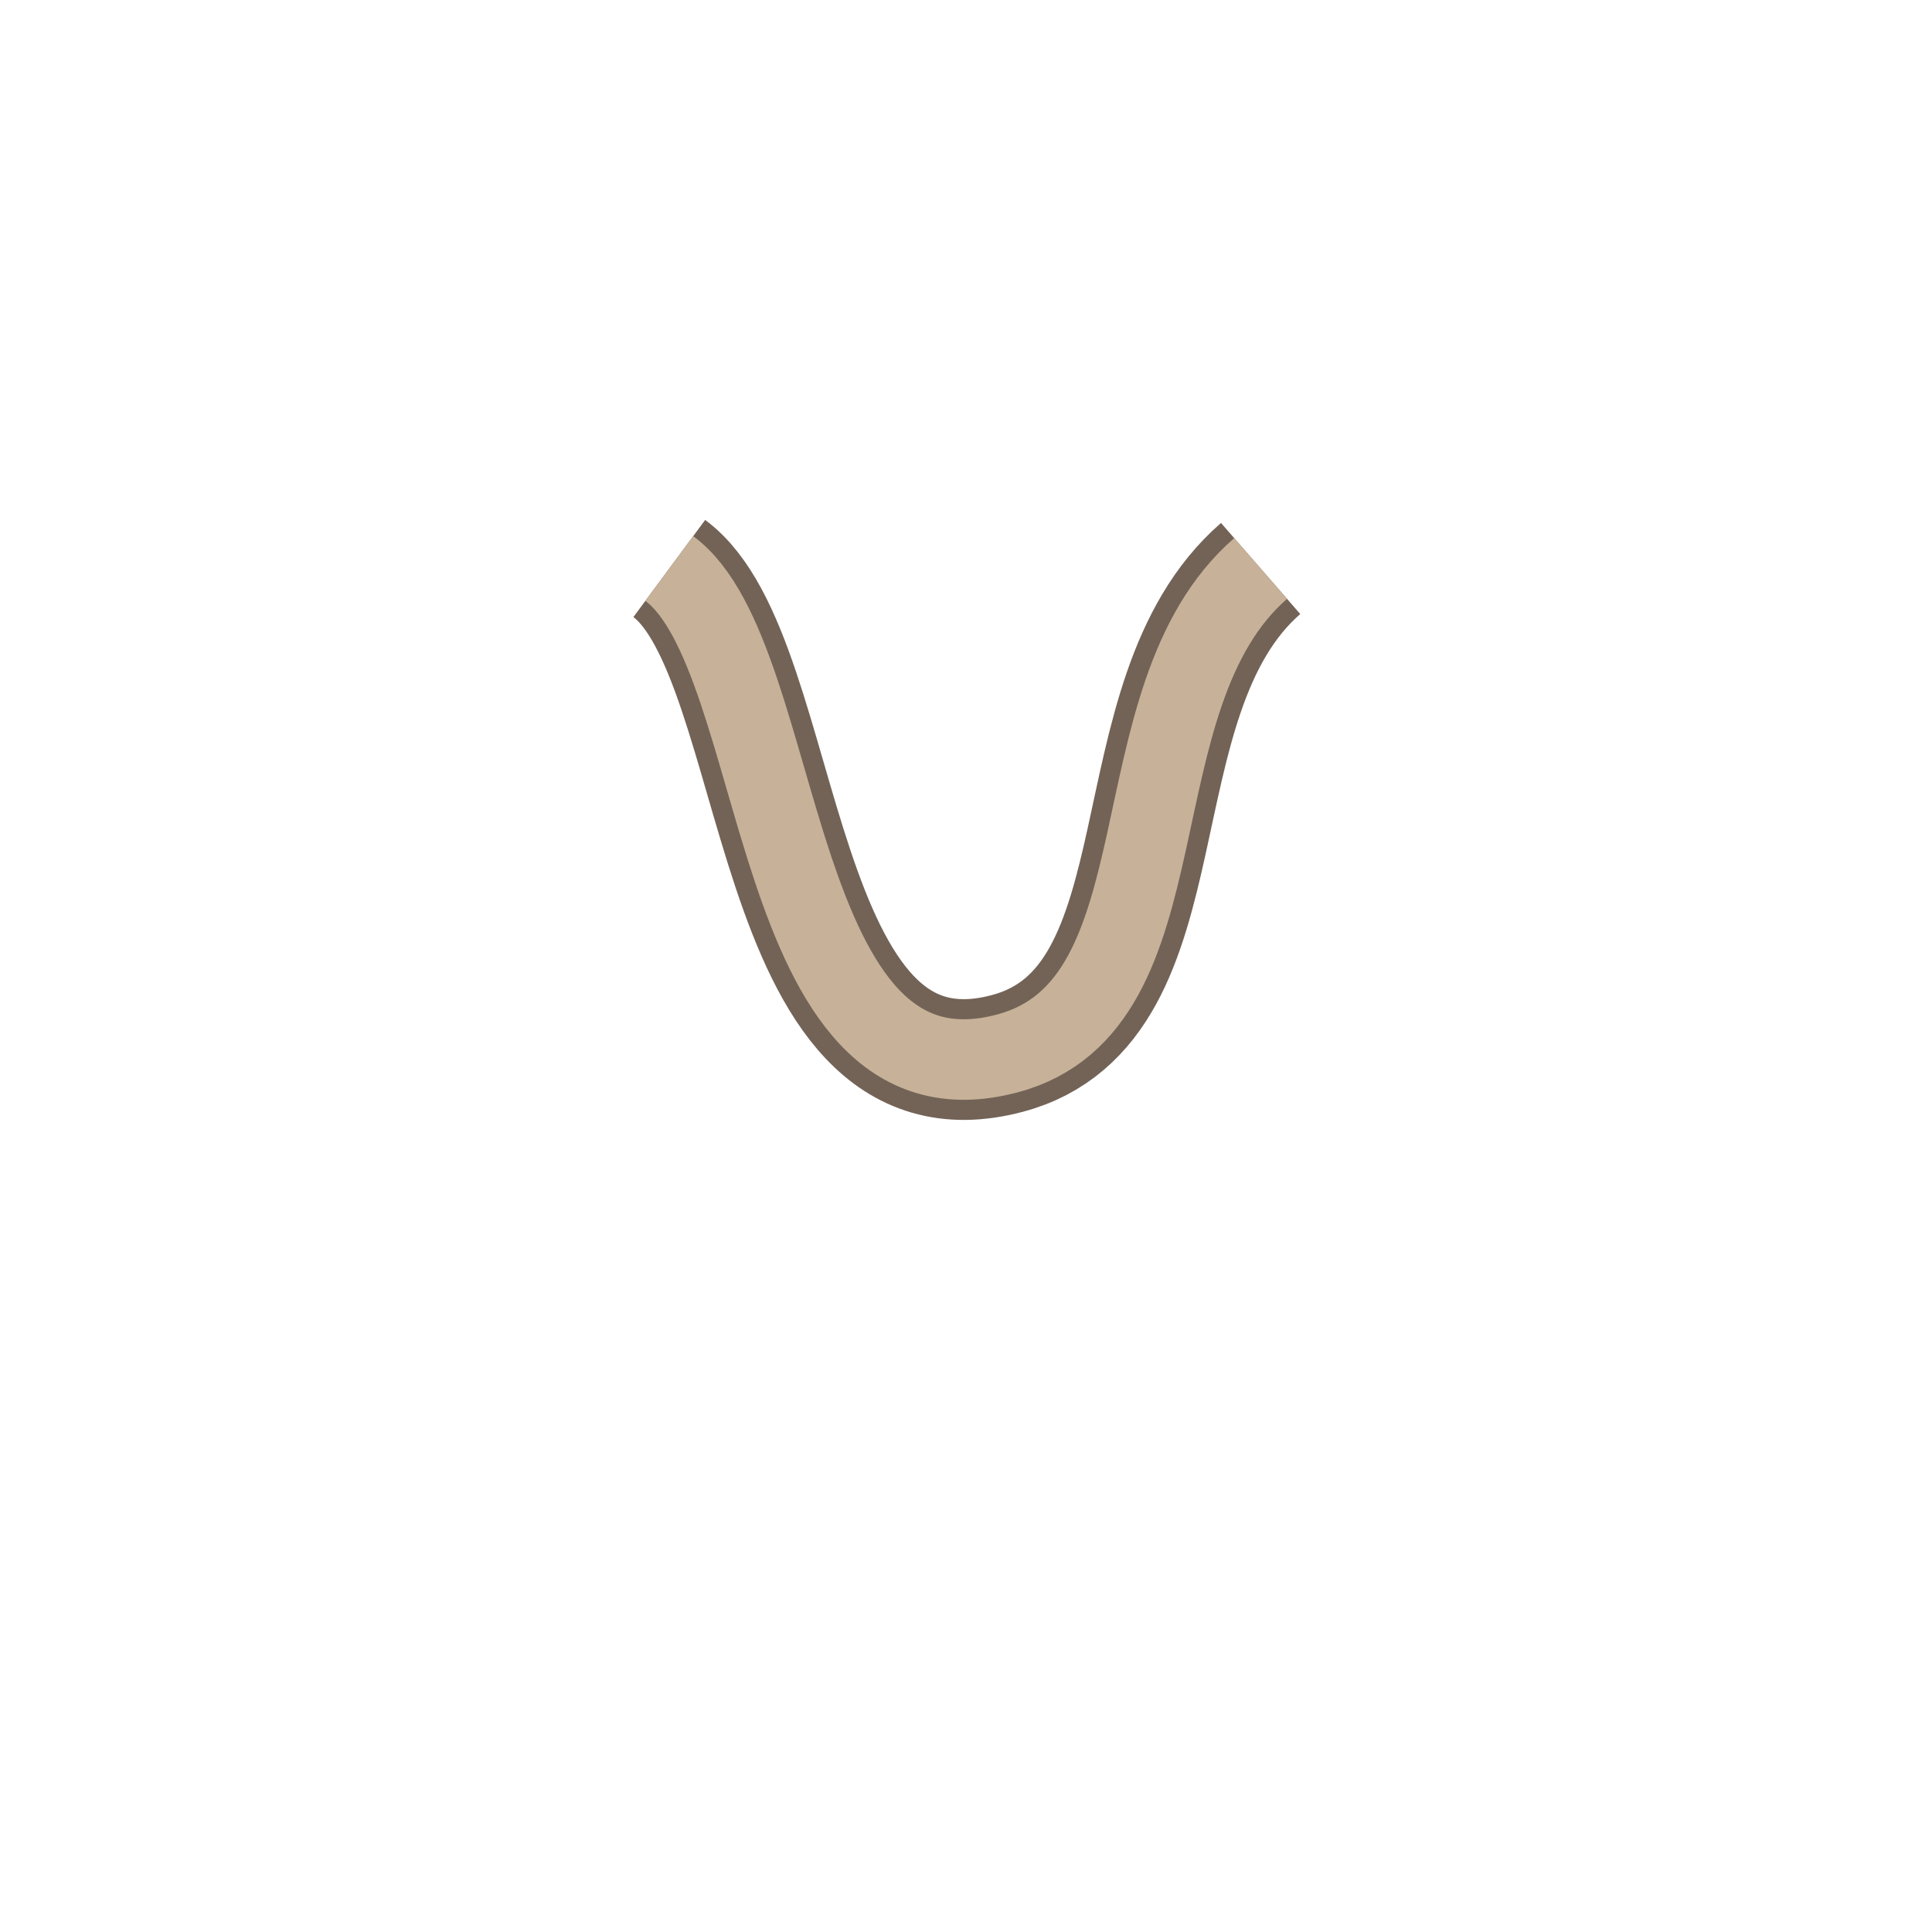
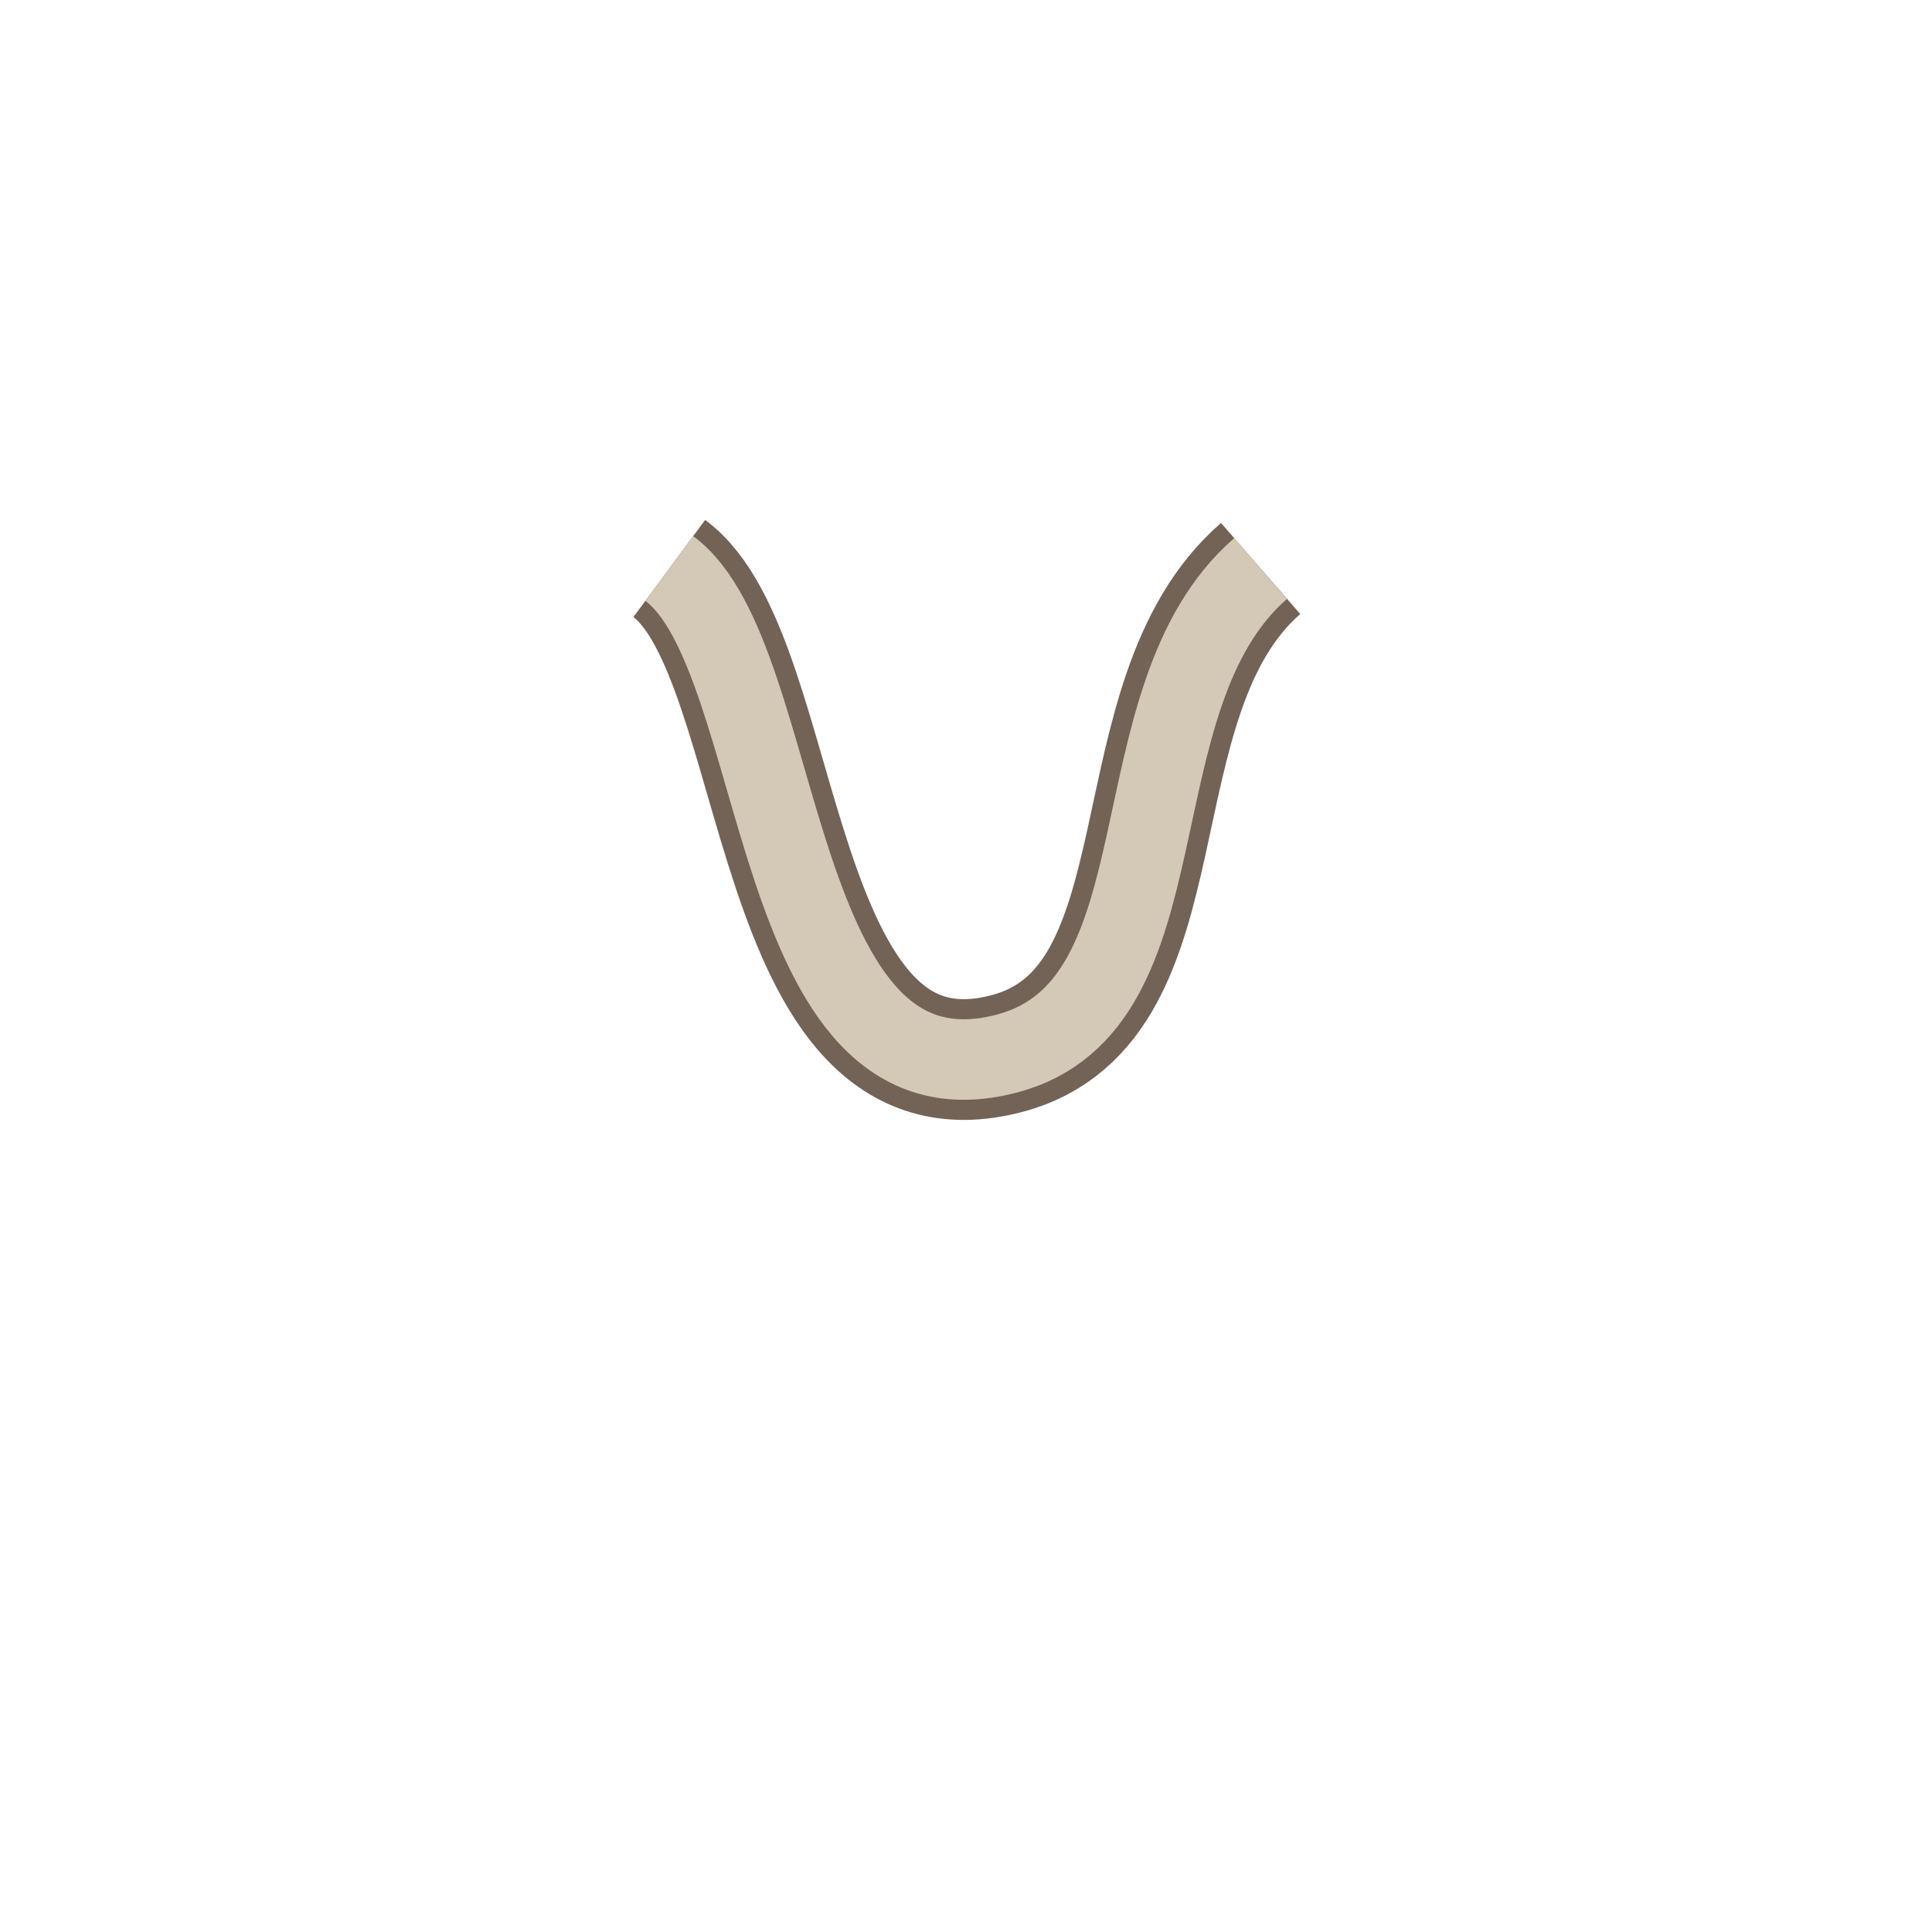
<svg xmlns="http://www.w3.org/2000/svg" id="_道" data-name="道" viewBox="0 0 240 240">
  <defs>
    <style>
      .cls-1 {
        stroke: #736357;
        stroke-width: 15px;
      }

      .cls-1, .cls-2 {
        fill: none;
        stroke-miterlimit: 10;
      }

      .cls-2 {
-         stroke: #c7b299;
+         stroke: #d4c8b6;
        stroke-width: 10px;
      }
    </style>
  </defs>
  <path class="cls-1" d="M83.14,70.62c14.87,10.99,12.04,68.22,42,60.24,22.7-6.04,12.93-44.12,31.46-60.24" />
  <path class="cls-2" d="M83.14,70.62c14.87,10.99,12.04,68.22,42,60.24,22.7-6.04,12.93-44.12,31.46-60.24" />
</svg>
